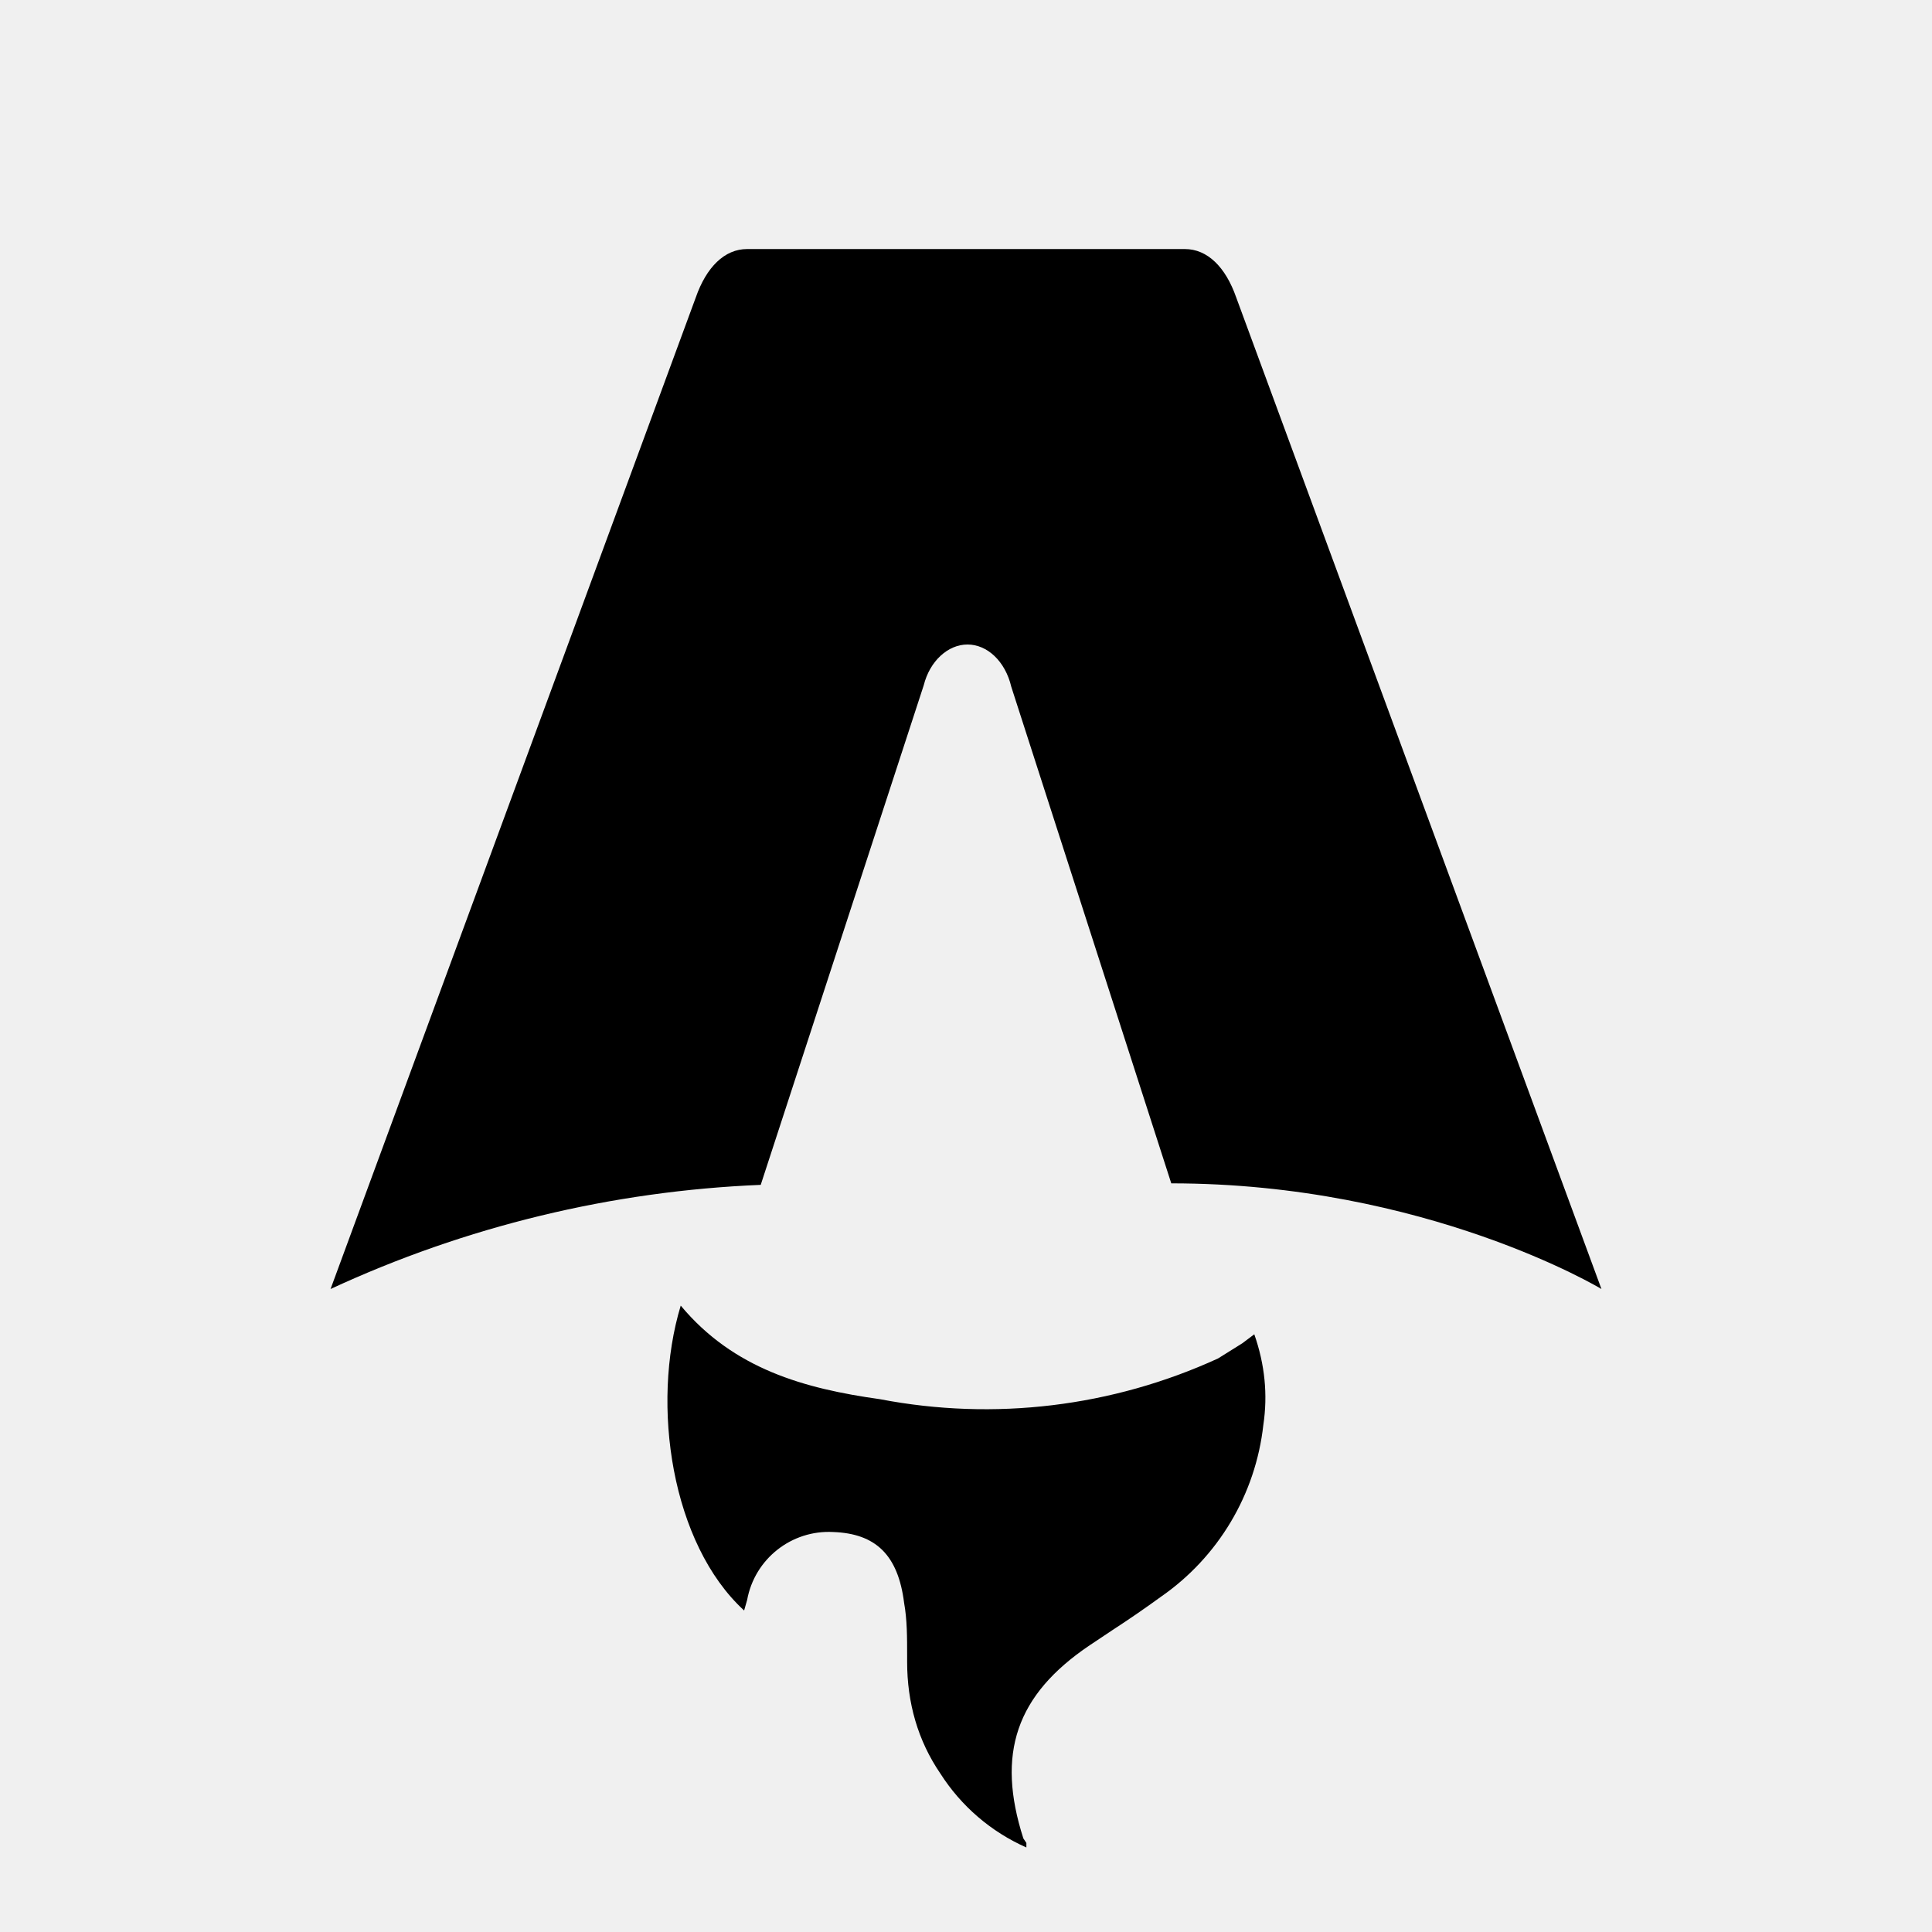
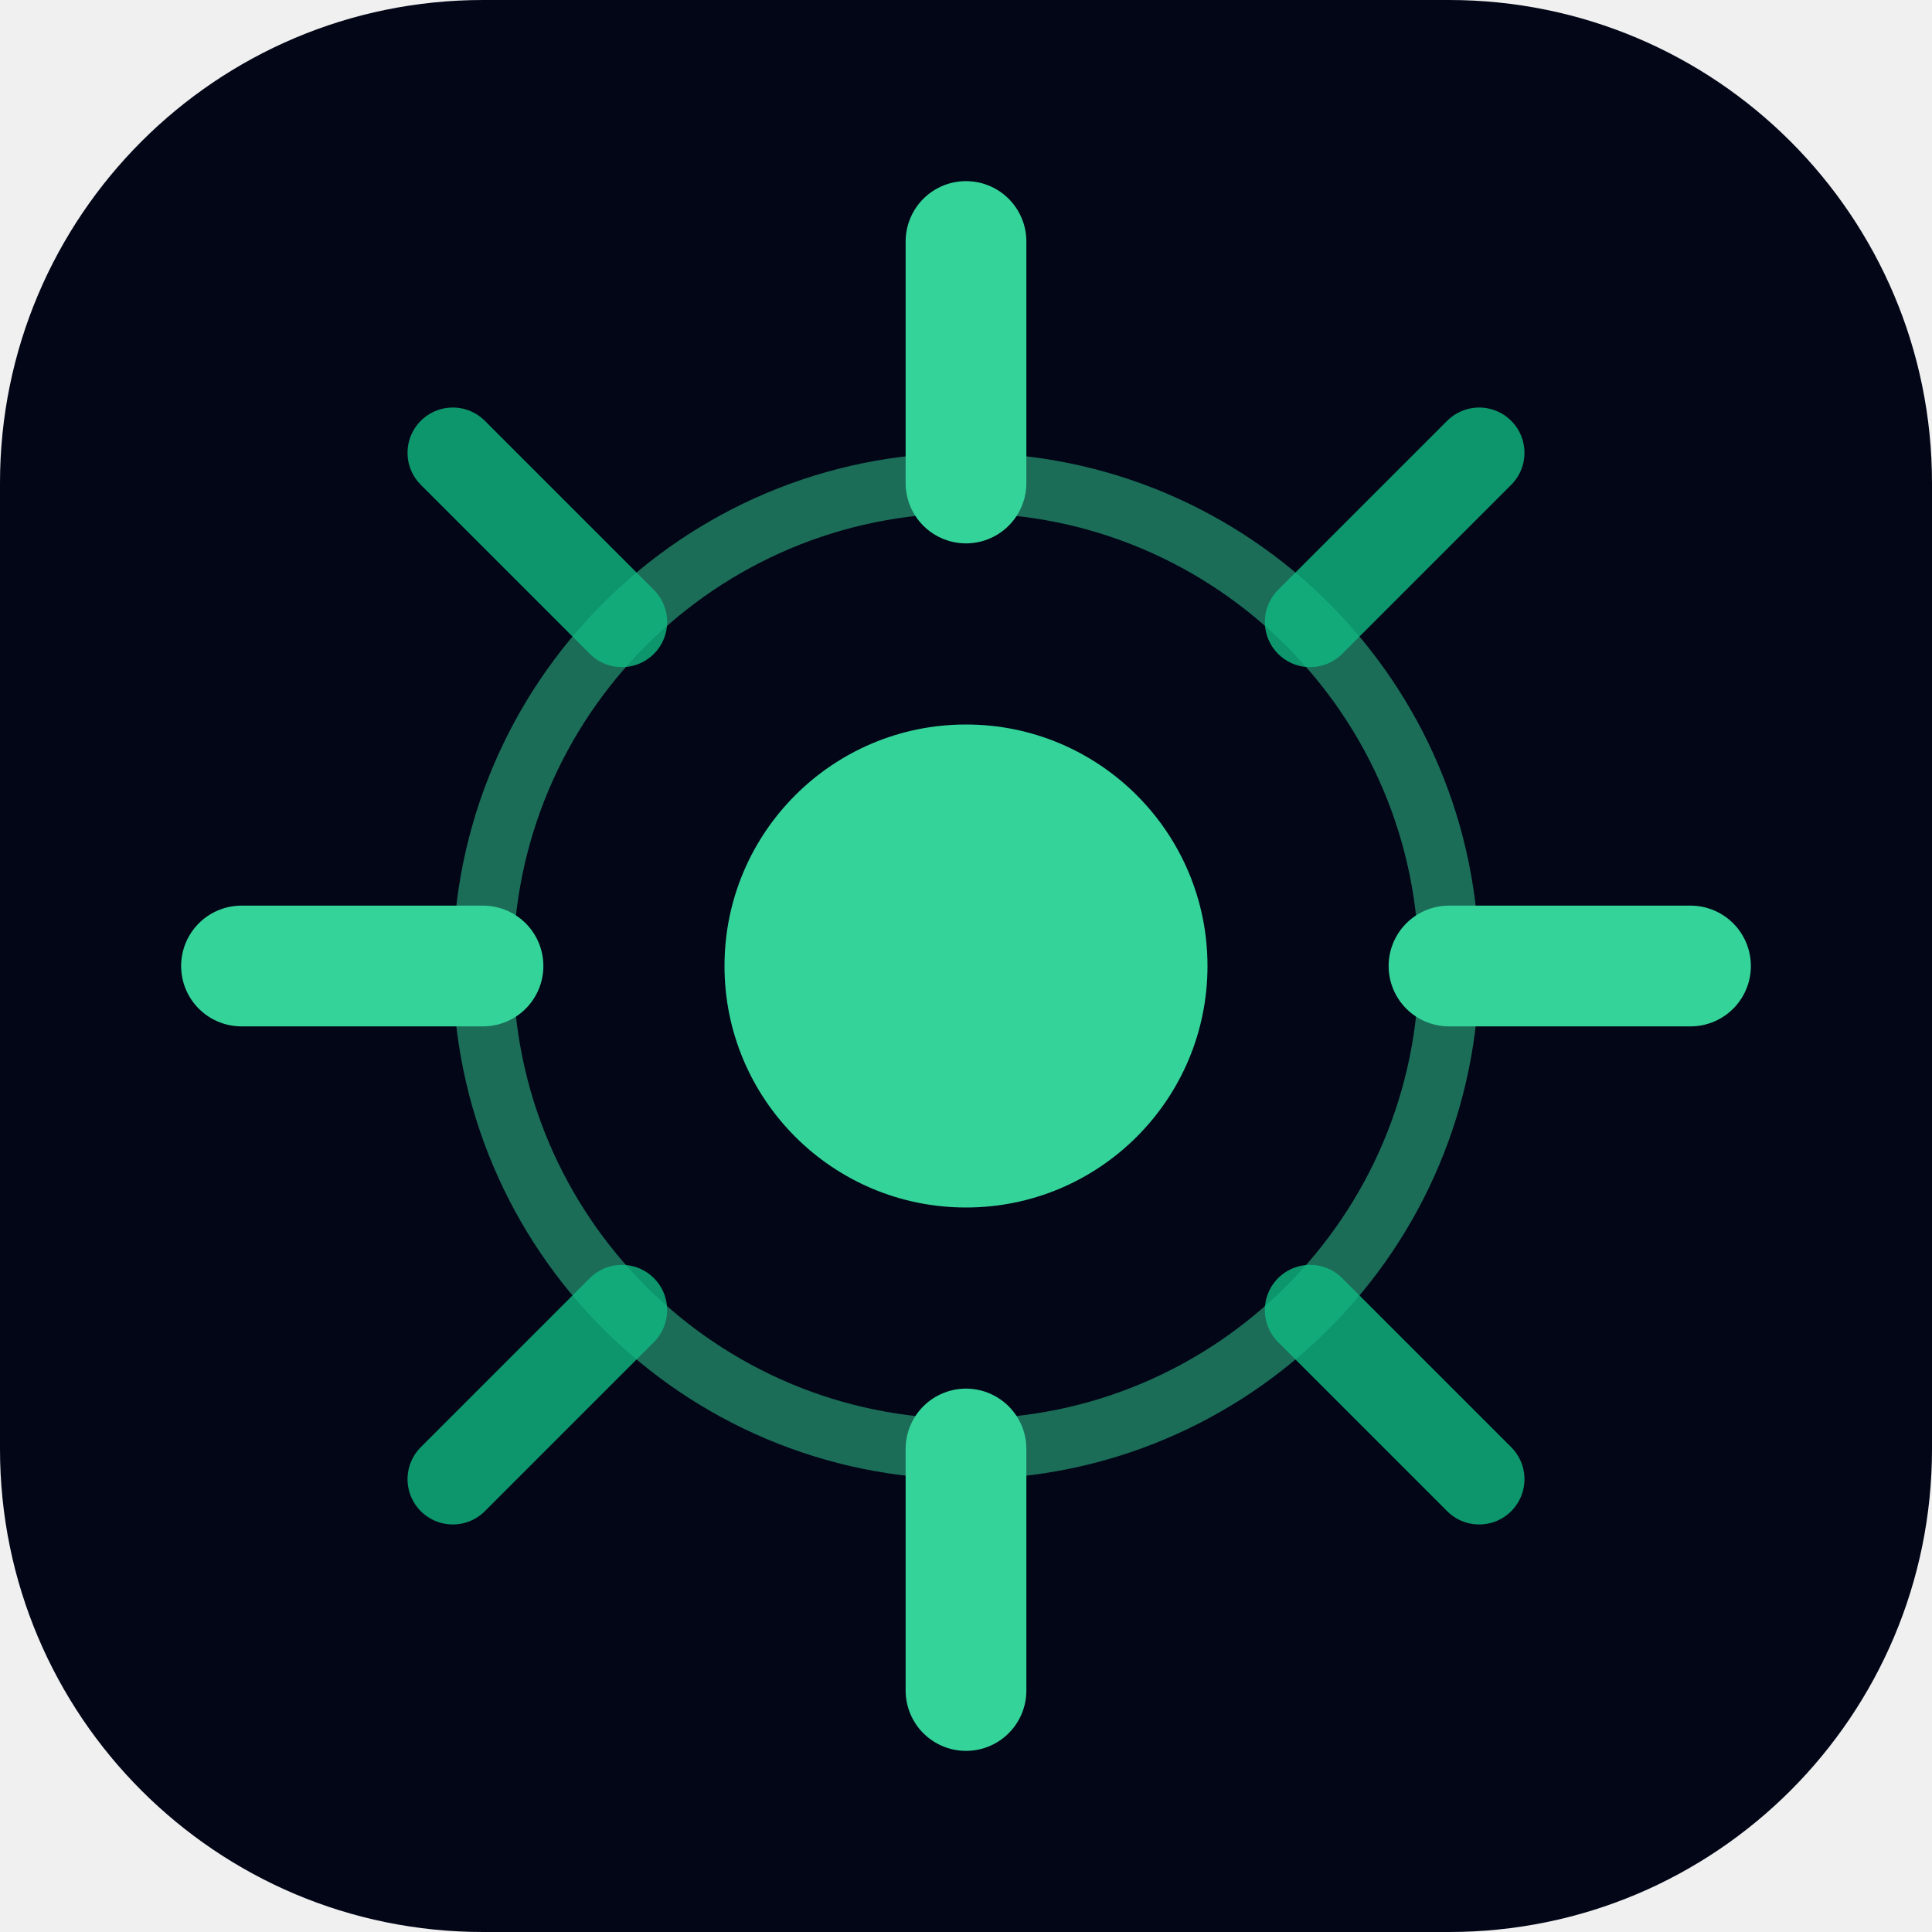
- <svg xmlns="http://www.w3.org/2000/svg" fill="none" viewBox="0 0 128 128">
-   <path d="M50.4 78.5a75.1 75.1 0 0 0-28.5 6.9l24.2-65.7c.7-2 1.9-3.2 3.4-3.2h29c1.5 0 2.7 1.2 3.4 3.2l24.2 65.7s-11.6-7-28.5-7L67 45.5c-.4-1.7-1.6-2.8-2.9-2.8-1.3 0-2.5 1.1-2.9 2.7L50.4 78.5Zm-1.1 28.2Zm-4.2-20.2c-2 6.6-.6 15.8 4.2 20.2a17.5 17.5 0 0 1 .2-.7 5.5 5.5 0 0 1 5.7-4.5c2.8.1 4.3 1.5 4.7 4.7.2 1.1.2 2.3.2 3.5v.4c0 2.7.7 5.2 2.2 7.4a13 13 0 0 0 5.7 4.9v-.3l-.2-.3c-1.8-5.6-.5-9.5 4.4-12.8l1.5-1a73 73 0 0 0 3.2-2.2 16 16 0 0 0 6.8-11.4c.3-2 .1-4-.6-6l-.8.6-1.6 1a37 37 0 0 1-22.4 2.7c-5-.7-9.7-2-13.2-6.2Z" />
-   <style>
-         path { fill: #000; }
-         @media (prefers-color-scheme: dark) {
-             path { fill: #FFF; }
-         }
-     </style>
+ <svg xmlns="http://www.w3.org/2000/svg" viewBox="0 0 64 64">
+   <rect x="0" y="0" width="64" height="64" rx="16" fill="#020617" />
+   <circle cx="32" cy="32" r="8" fill="#34d399" />
+   <circle cx="32" cy="32" r="16" stroke="#34d399" stroke-width="2" fill="none" opacity="0.5" />
+   <path d="M32 16V8 M32 56V48 M16 32H8 M56 32H48" stroke="#34d399" stroke-width="4" stroke-linecap="round" />
+   <path d="M20.6 20.6L15 15 M49 49L43.4 43.4 M20.6 43.4L15 49 M49 15L43.4 20.6" stroke="#10b981" stroke-width="3" stroke-linecap="round" opacity="0.8" />
</svg>
